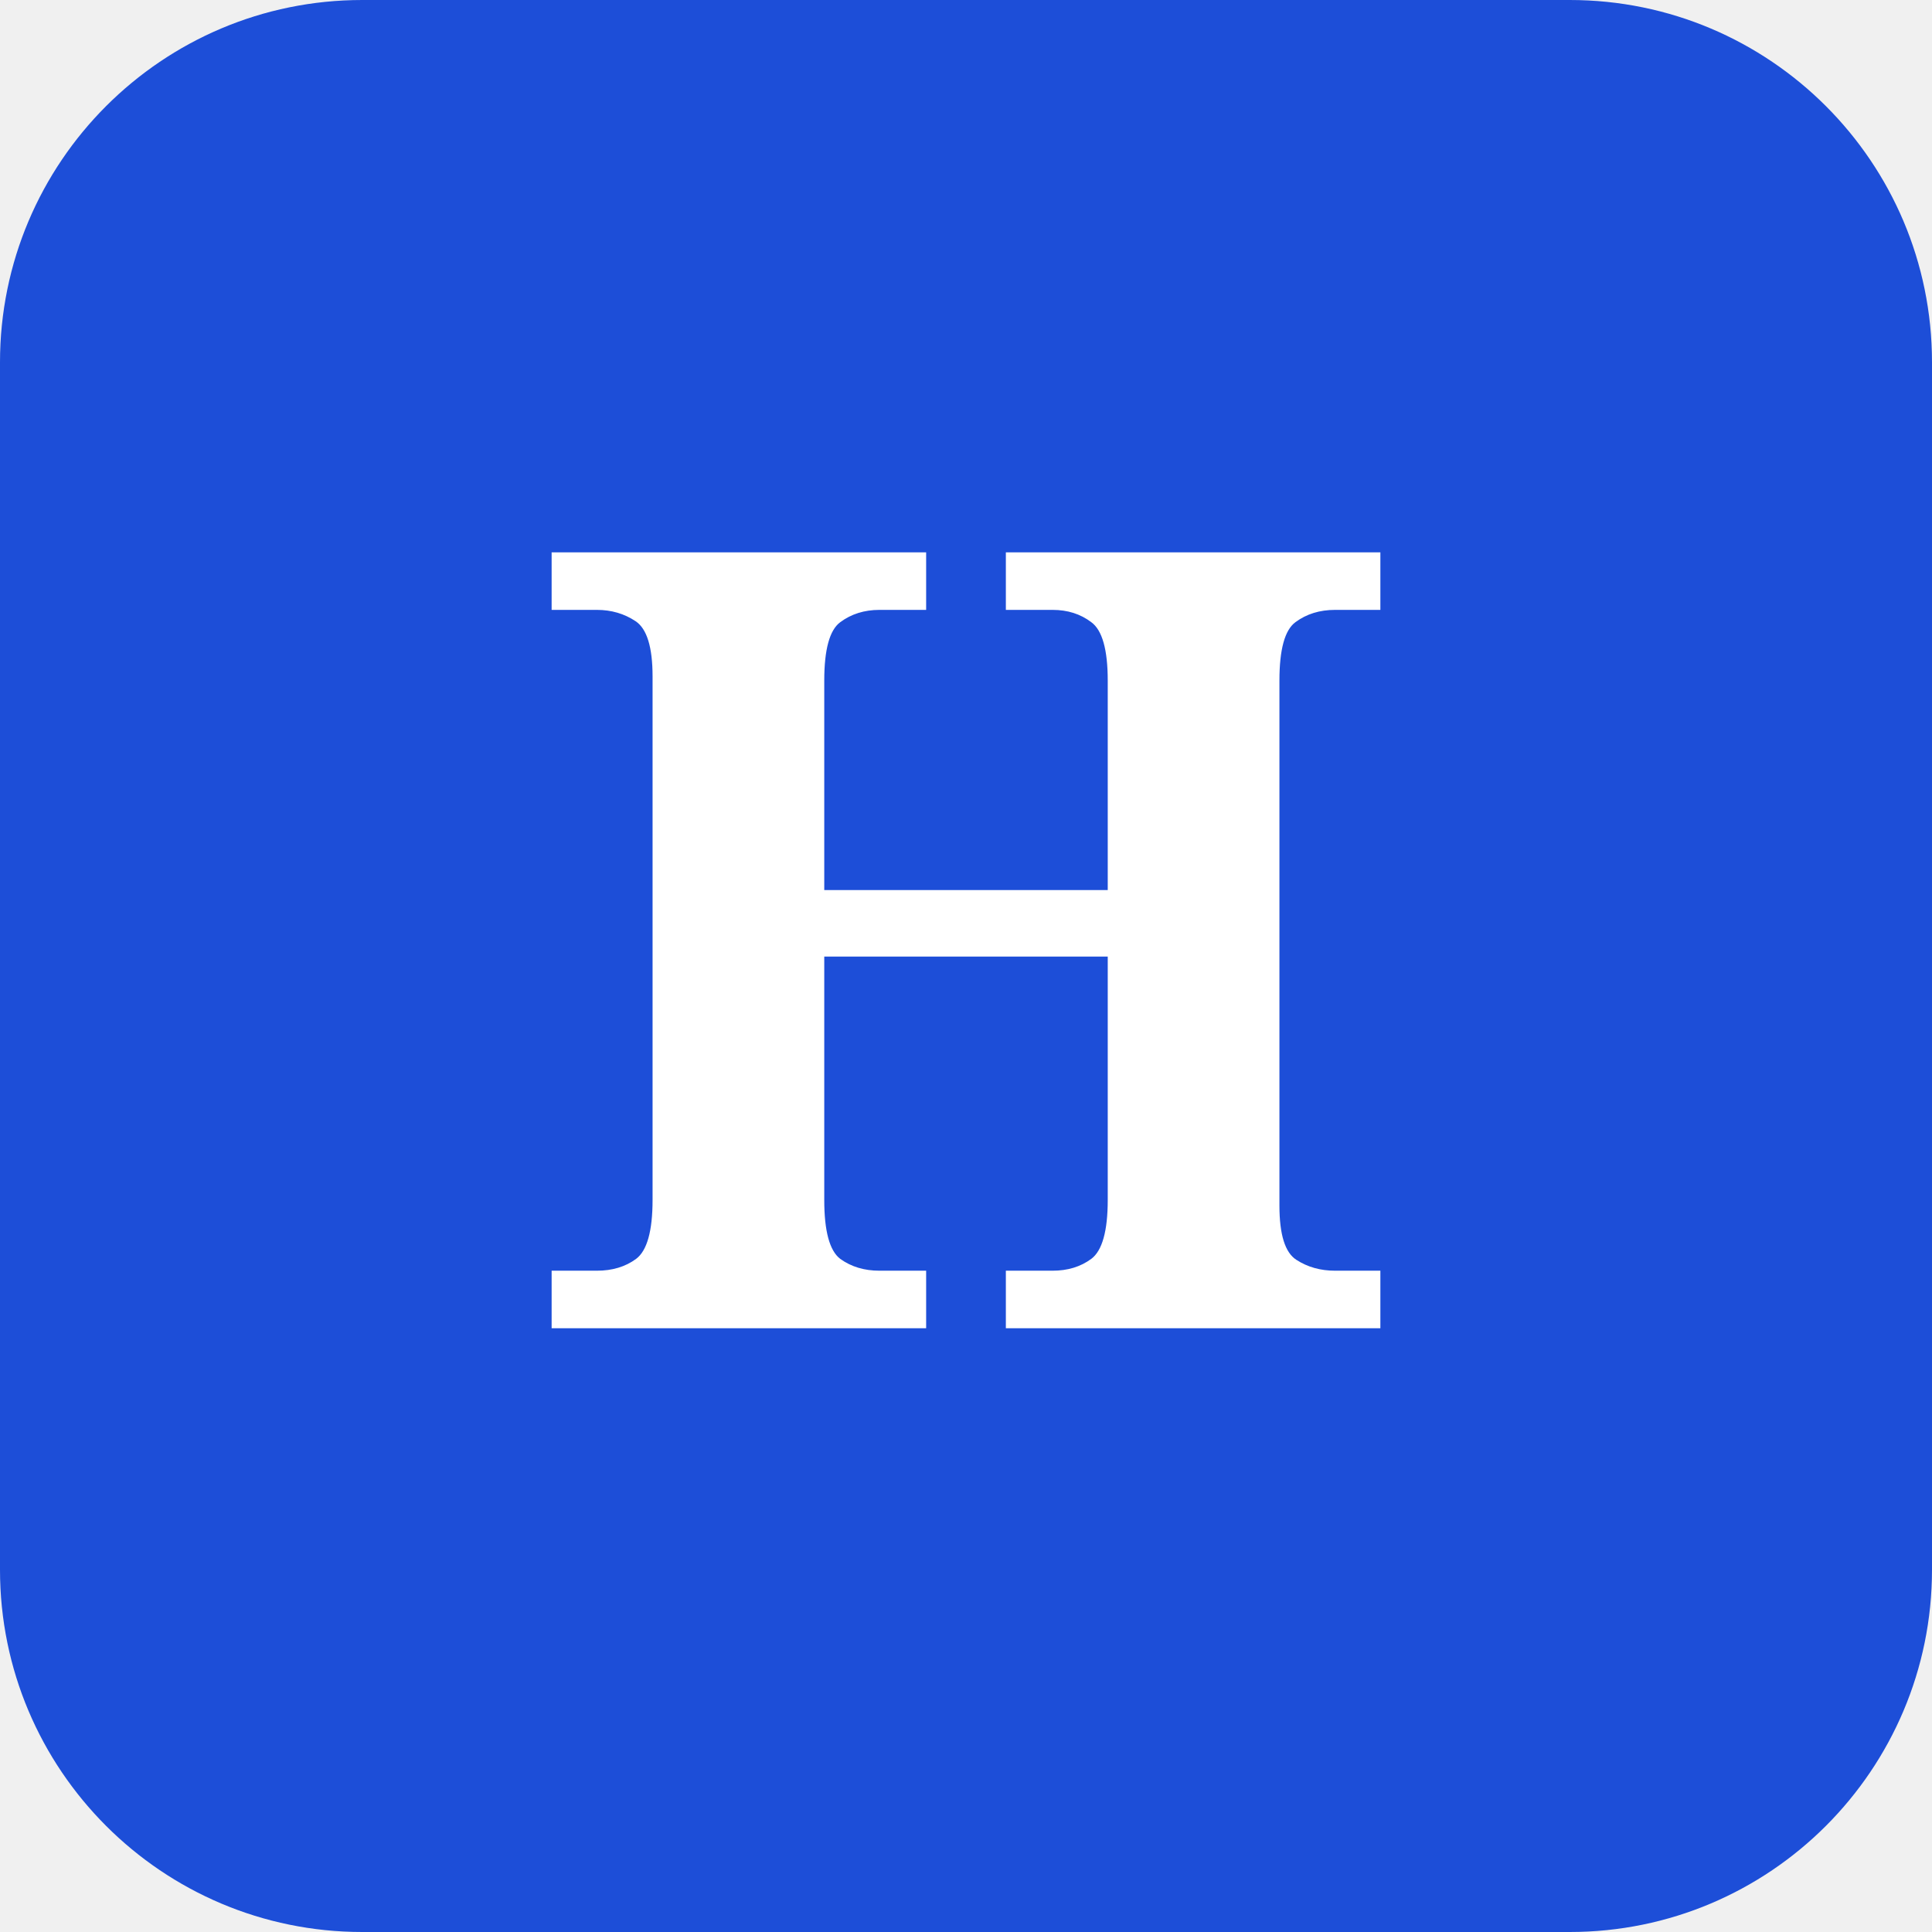
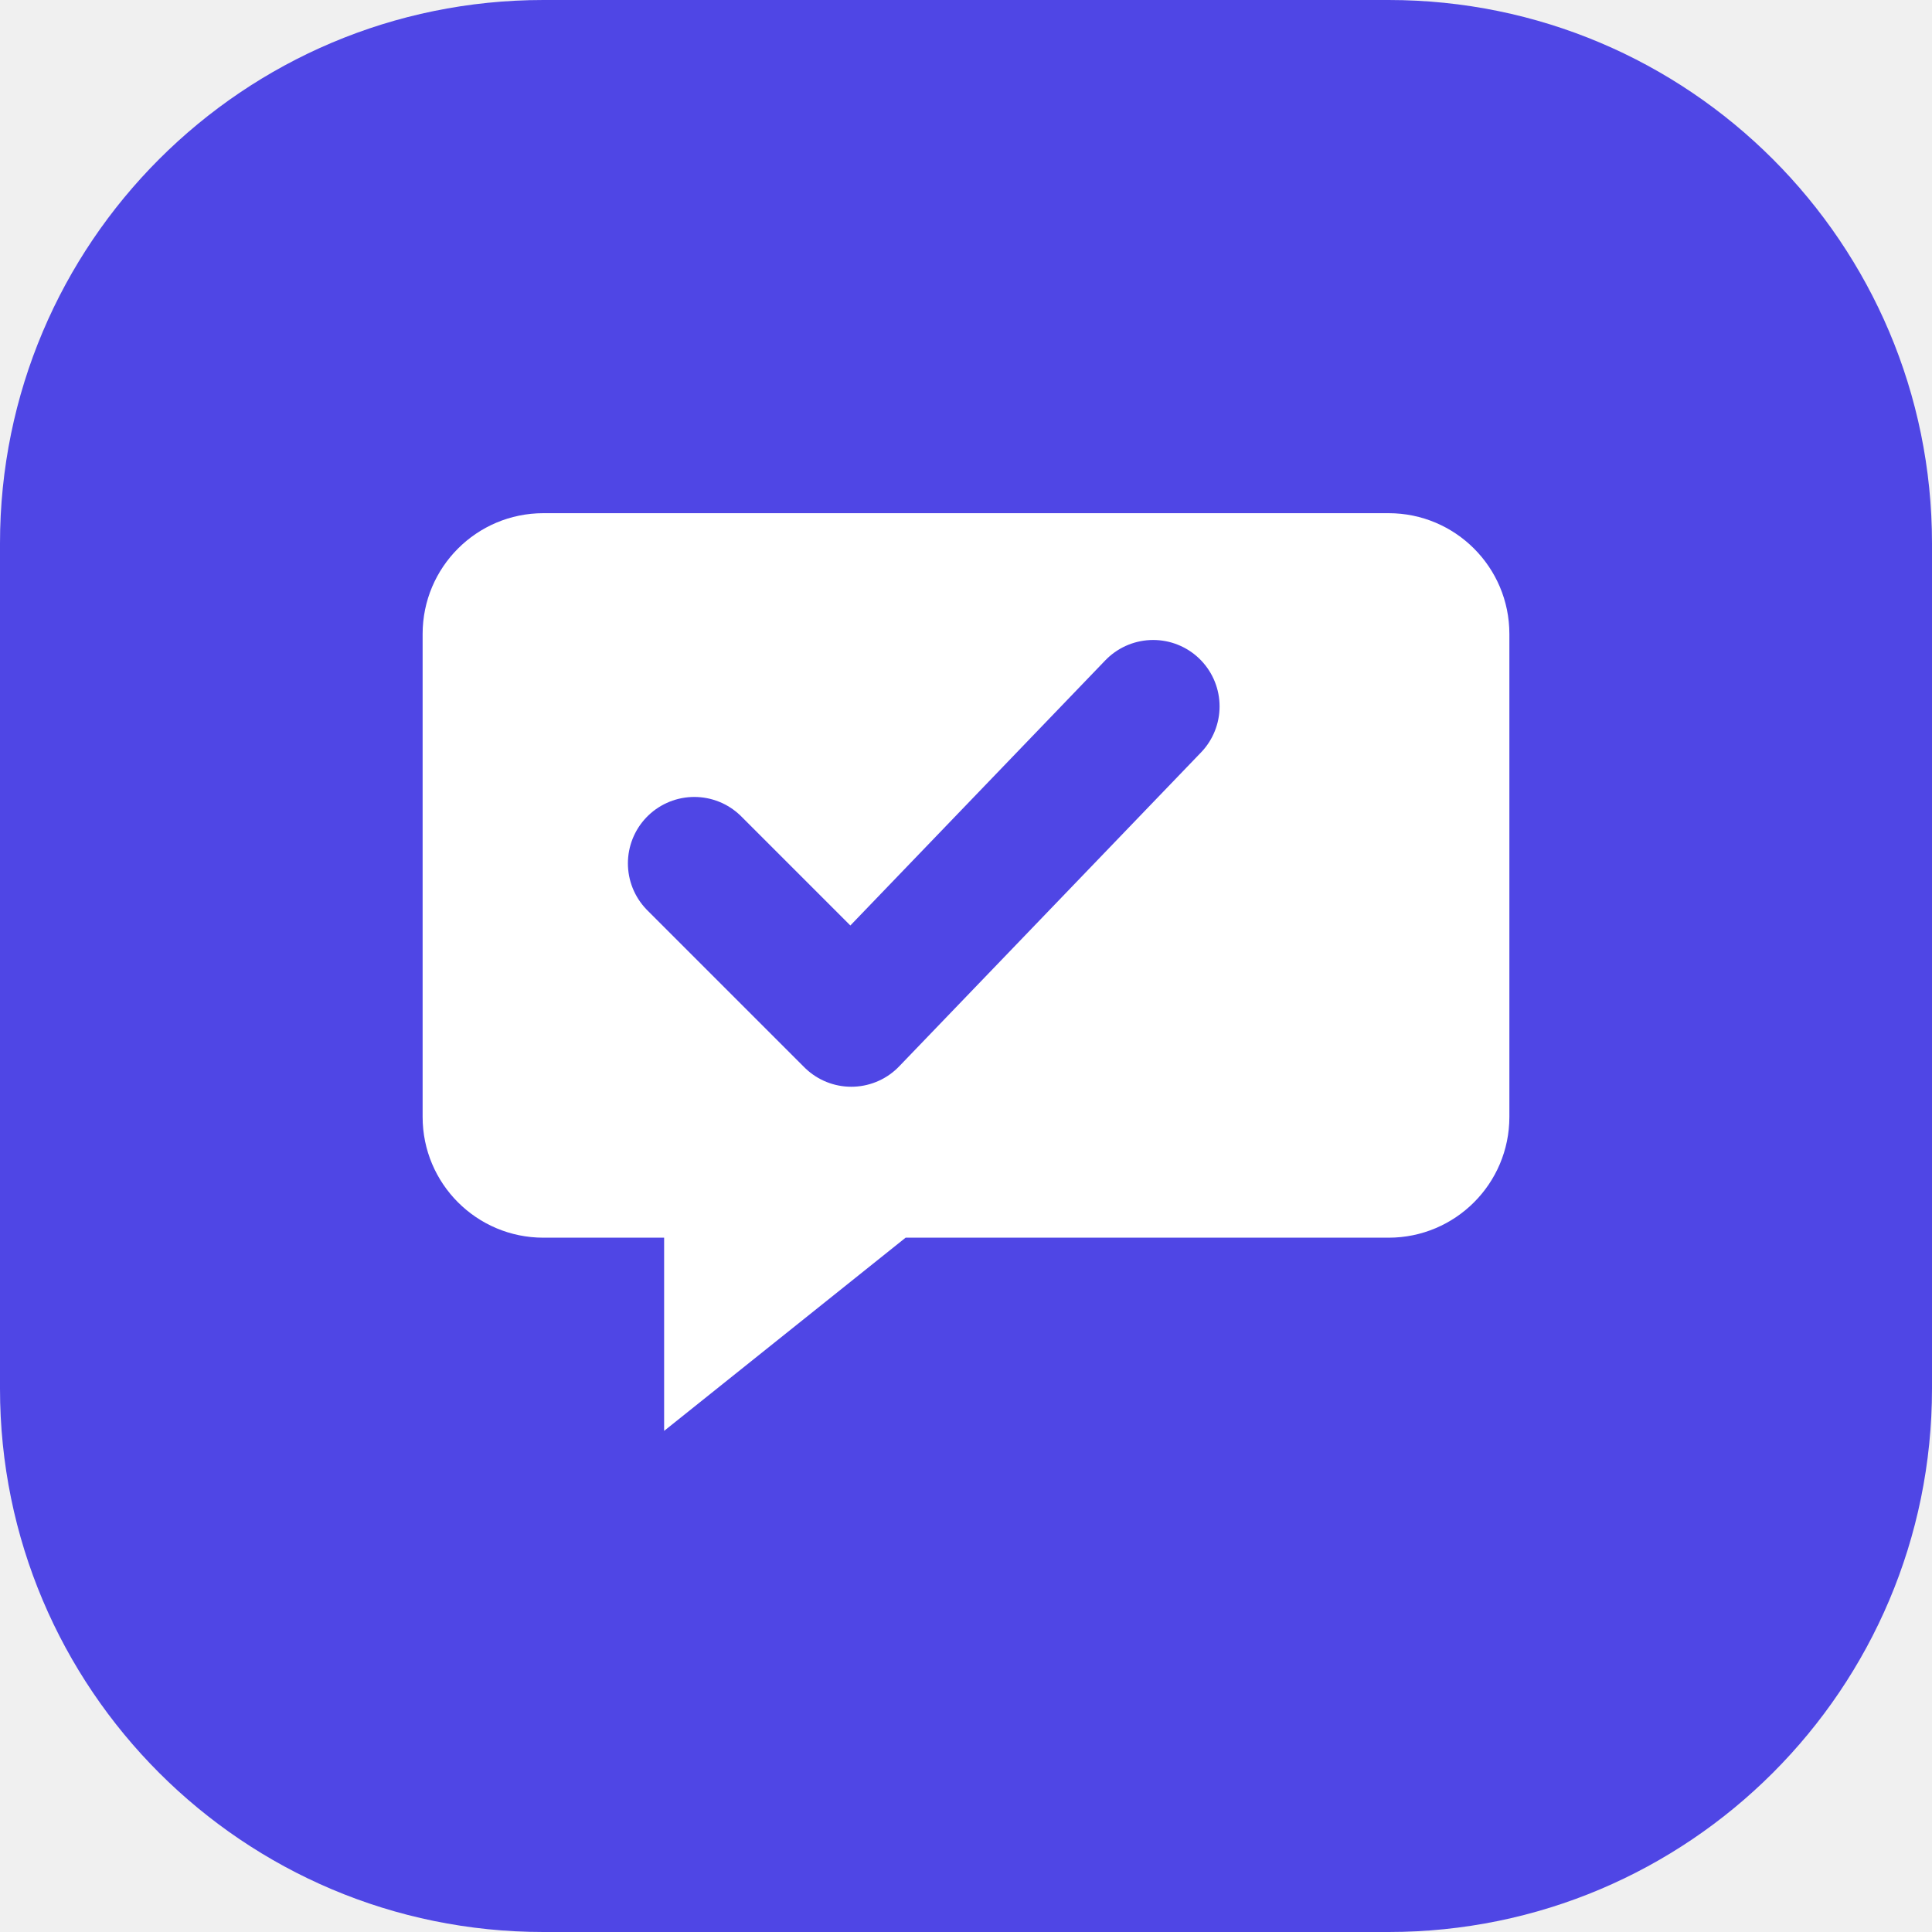
- <svg xmlns="http://www.w3.org/2000/svg" viewBox="0 0 64 64">
-   <rect width="64" height="64" rx="12" fill="#1d4ed8" />
-   <text x="32" y="44" font-family="Georgia,serif" font-size="36" font-weight="bold" fill="#fff" text-anchor="middle">H</text>
+ <svg xmlns="http://www.w3.org/2000/svg" viewBox="0 0 32 32">
+   <rect width="32" height="32" rx="9" fill="#4f46e5" />
+   <path d="M9 8.5h14a2 2 0 0 1 2 2v8a2 2 0 0 1-2 2h-8l-4 3.2V20.5H9a2 2 0 0 1-2-2v-8a2 2 0 0 1 2-2Z" fill="#fff" />
+   <path d="M11.5 14.3l2.6 2.6 5-5.2" fill="none" stroke="#4f46e5" stroke-width="2.2" stroke-linecap="round" stroke-linejoin="round" />
</svg>
